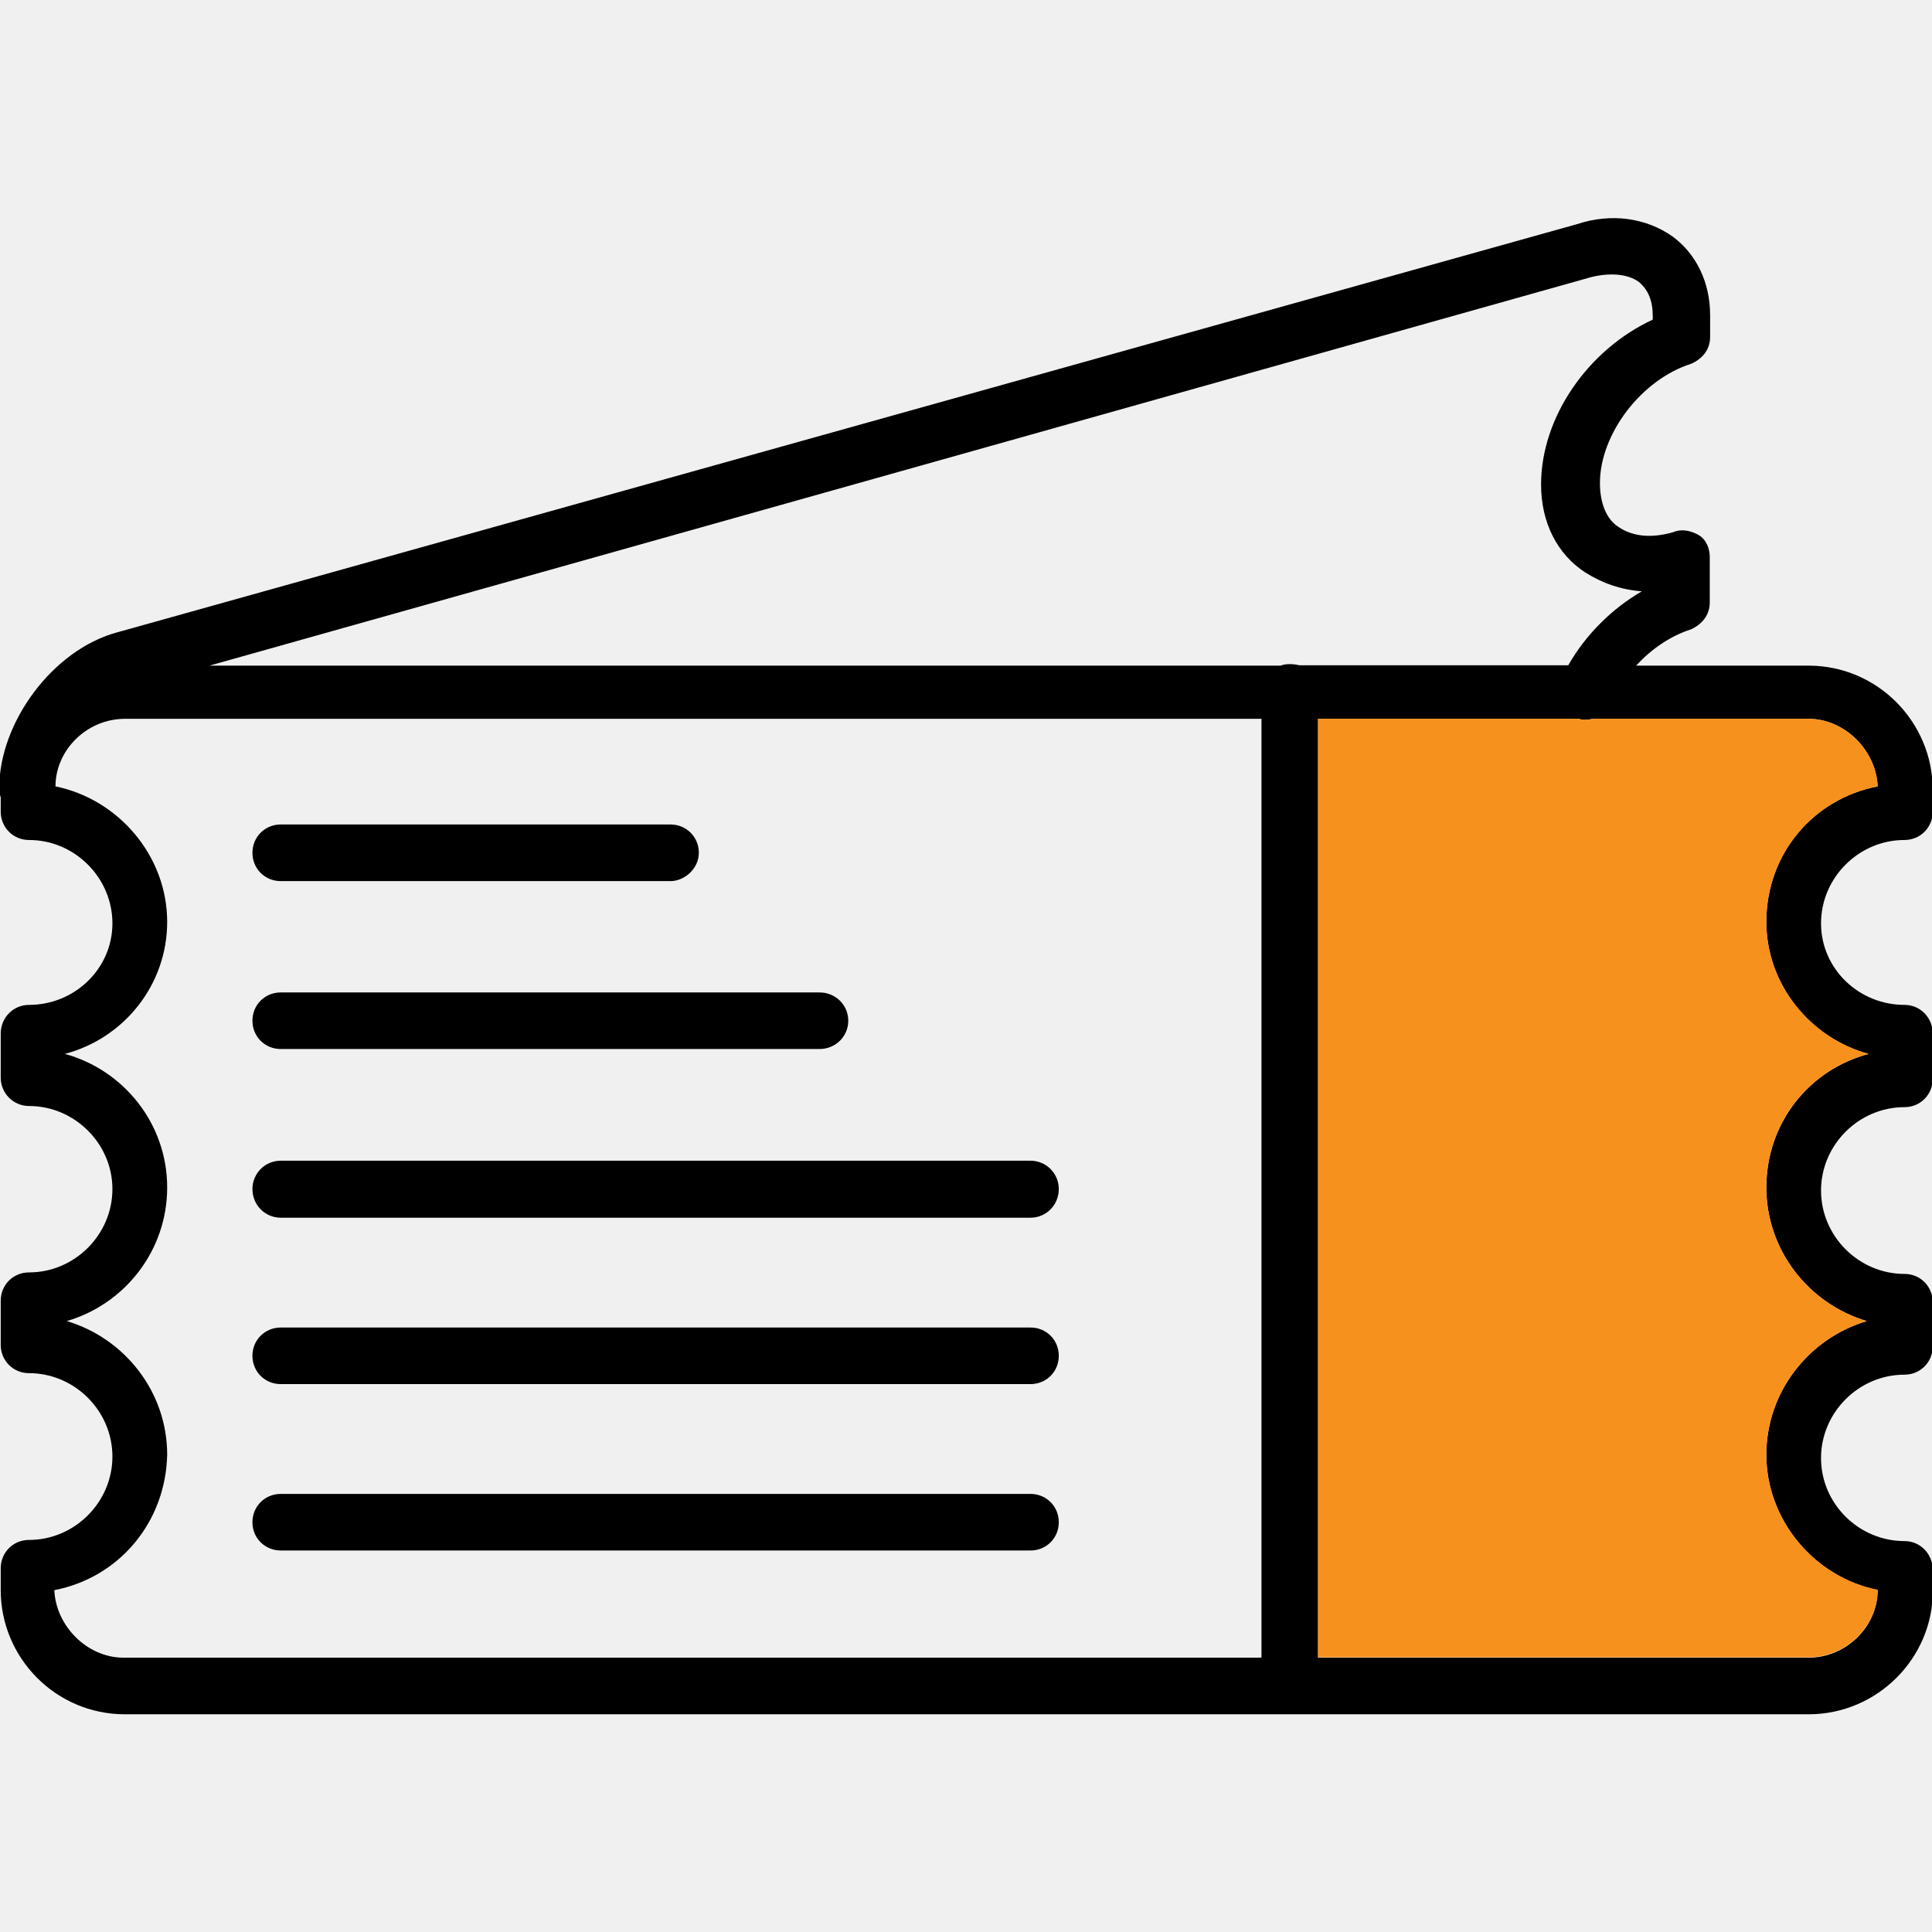
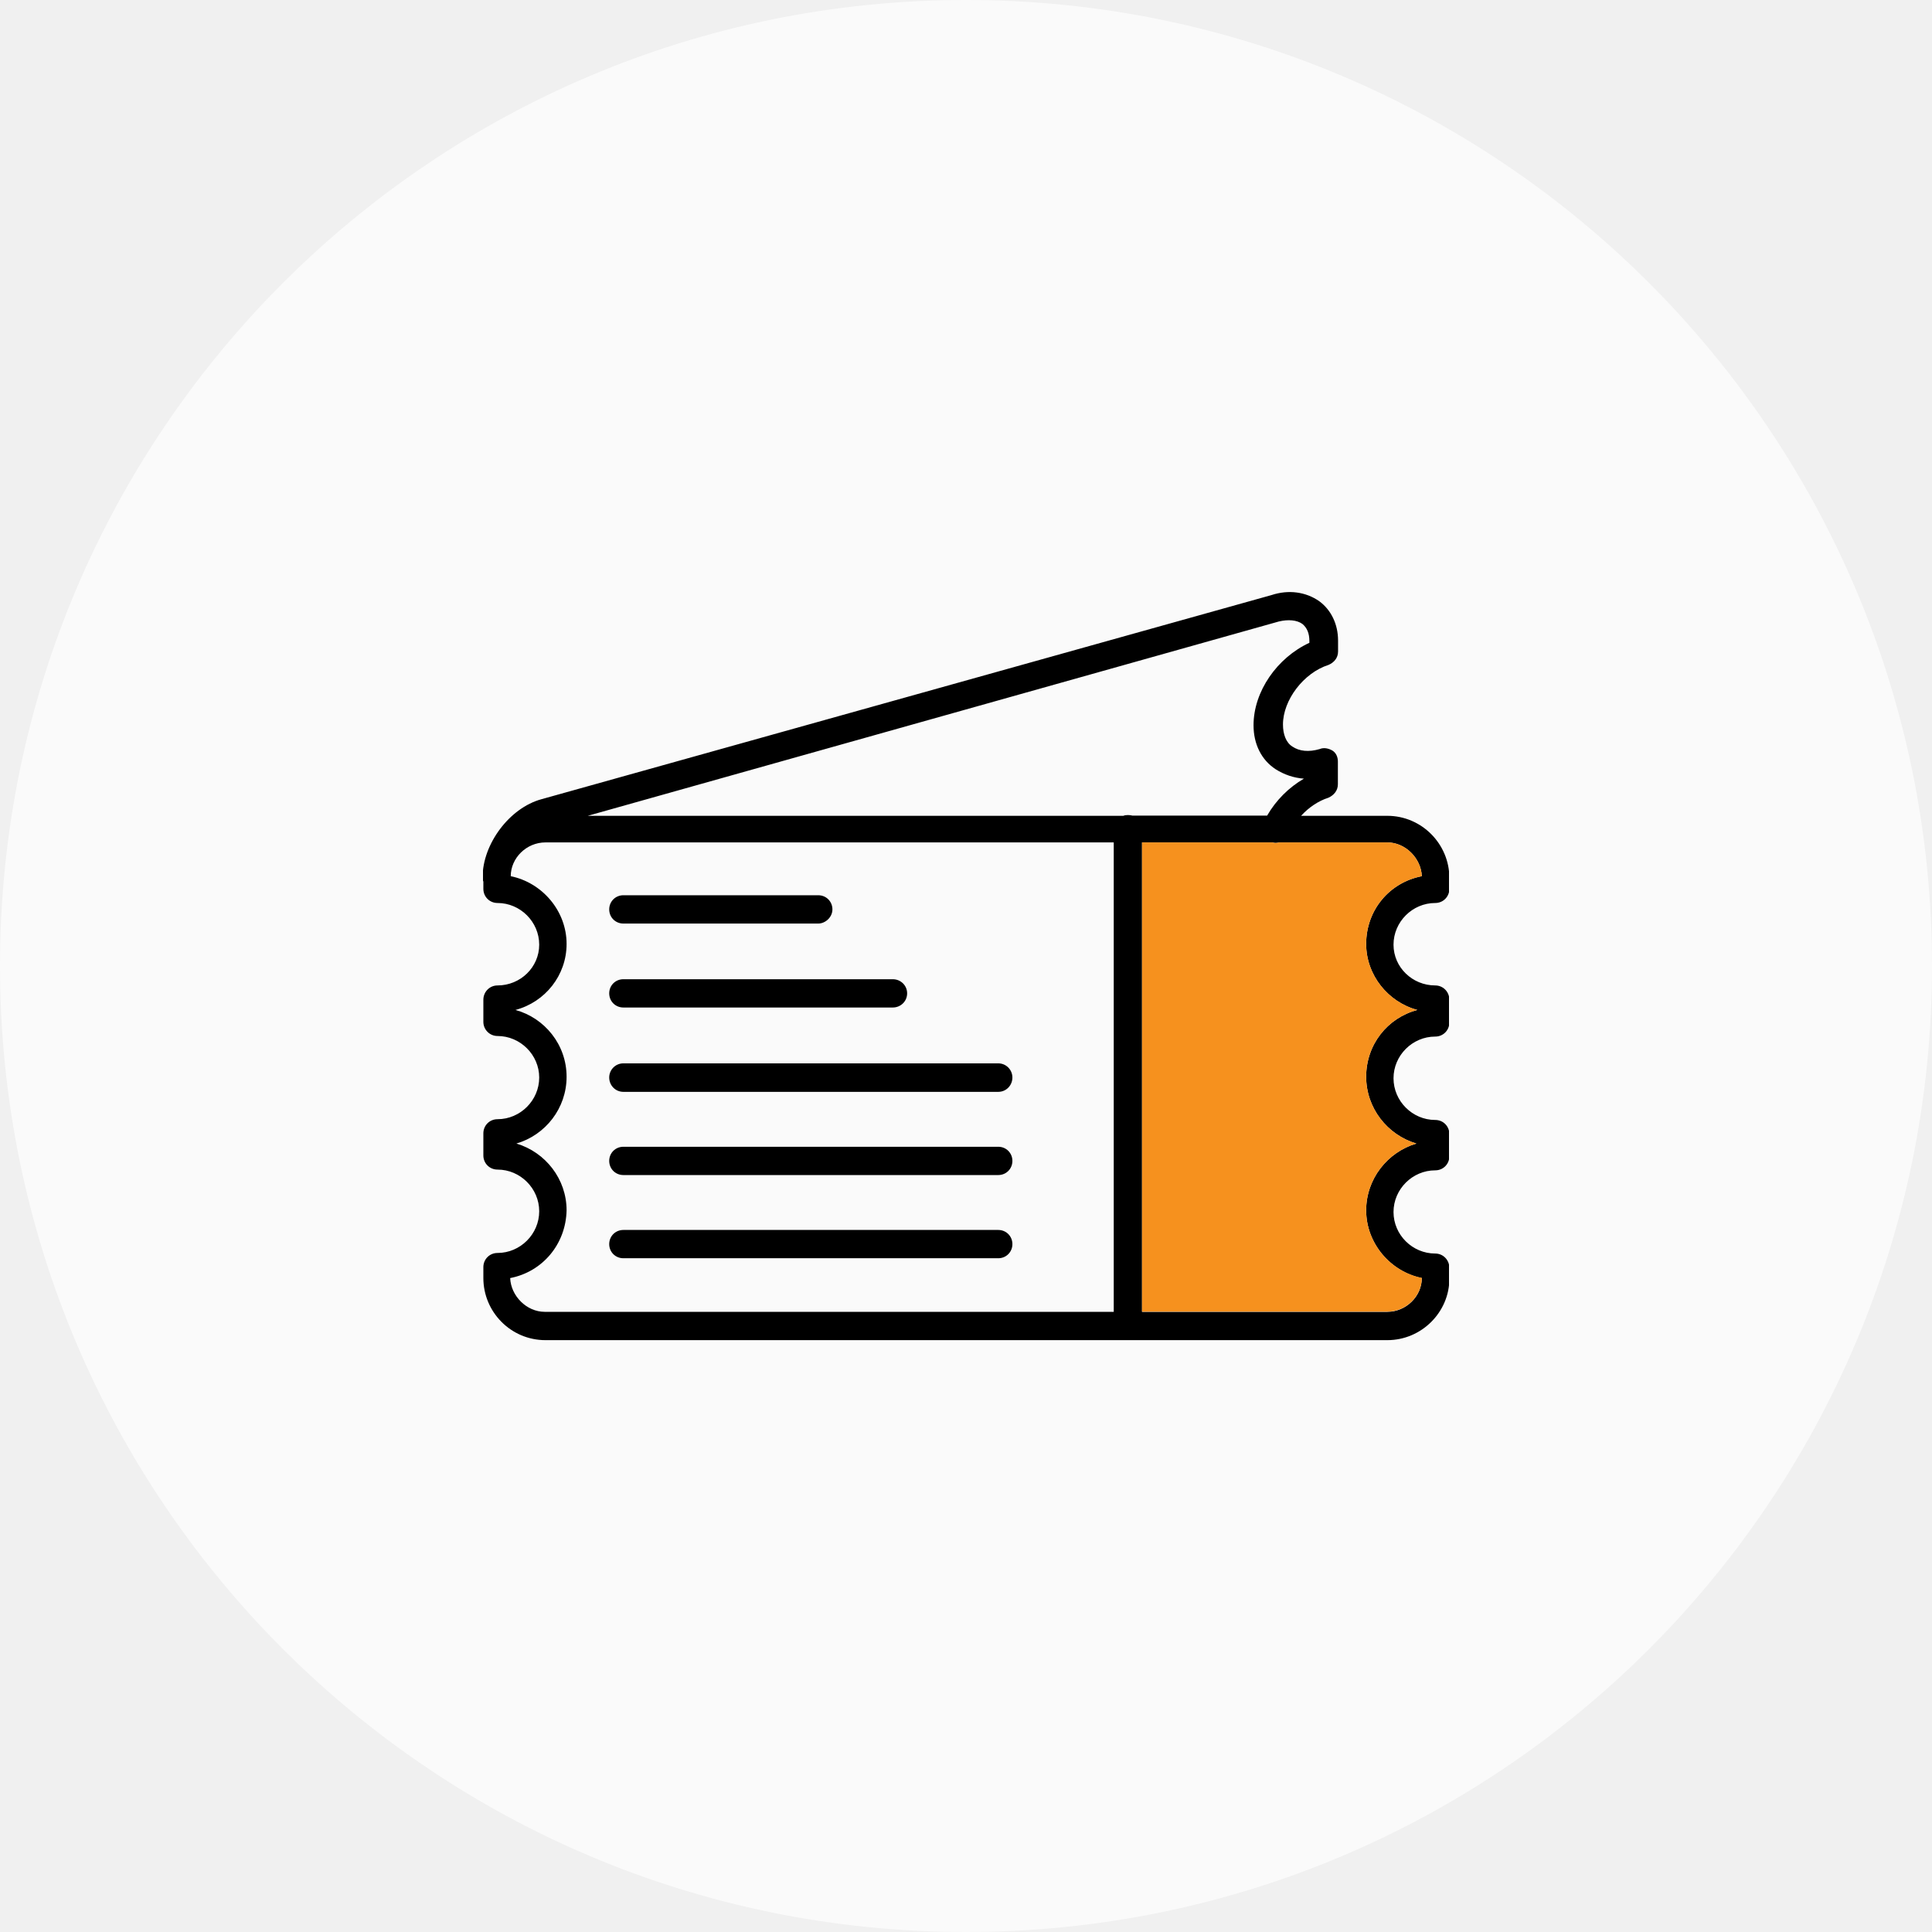
- <svg xmlns="http://www.w3.org/2000/svg" width="32" height="32" viewBox="0 0 32 32" fill="none">
-   <g clip-path="url(#clip0_136_65715)">
-     <path fill-rule="evenodd" clip-rule="evenodd" d="M4.65 20.163H17.069C17.331 20.163 17.537 19.95 17.537 19.688C17.537 19.431 17.331 19.219 17.069 19.219H4.65C4.387 19.219 4.181 19.431 4.181 19.688C4.181 19.95 4.387 20.163 4.65 20.163ZM17.069 21.988H4.65C4.387 21.988 4.181 22.194 4.181 22.456C4.181 22.719 4.387 22.925 4.65 22.925H17.069C17.331 22.925 17.537 22.719 17.537 22.456C17.537 22.194 17.331 21.988 17.069 21.988ZM17.069 24.744H4.65C4.387 24.744 4.181 24.95 4.181 25.213C4.181 25.475 4.387 25.681 4.65 25.681H17.069C17.331 25.681 17.537 25.475 17.537 25.213C17.537 24.95 17.331 24.744 17.069 24.744ZM4.65 17.375H13.575C13.837 17.375 14.05 17.169 14.05 16.906C14.05 16.644 13.837 16.438 13.575 16.438H4.65C4.387 16.438 4.181 16.644 4.181 16.906C4.181 17.169 4.387 17.375 4.65 17.375ZM4.65 14.588H11.106C11.337 14.588 11.575 14.381 11.575 14.119C11.575 13.856 11.369 13.65 11.106 13.65H4.65C4.387 13.65 4.181 13.856 4.181 14.119C4.181 14.381 4.387 14.588 4.65 14.588ZM11.106 13.656H4.65C4.387 13.656 4.181 13.863 4.181 14.125C4.181 14.388 4.387 14.594 4.65 14.594H11.106C11.337 14.594 11.575 14.388 11.575 14.125C11.575 13.863 11.369 13.656 11.106 13.656ZM13.575 16.438H4.65C4.387 16.438 4.181 16.644 4.181 16.906C4.181 17.169 4.387 17.375 4.65 17.375H13.575C13.837 17.375 14.05 17.169 14.05 16.906C14.05 16.644 13.837 16.438 13.575 16.438ZM17.069 19.225H4.65C4.387 19.225 4.181 19.438 4.181 19.694C4.181 19.956 4.387 20.169 4.65 20.169H17.069C17.331 20.169 17.537 19.956 17.537 19.694C17.537 19.438 17.331 19.225 17.069 19.225ZM17.069 21.988H4.65C4.387 21.988 4.181 22.194 4.181 22.456C4.181 22.719 4.387 22.925 4.65 22.925H17.069C17.331 22.925 17.537 22.719 17.537 22.456C17.537 22.194 17.331 21.988 17.069 21.988ZM17.069 24.744H4.65C4.387 24.744 4.181 24.95 4.181 25.213C4.181 25.475 4.387 25.681 4.65 25.681H17.069C17.331 25.681 17.537 25.475 17.537 25.213C17.537 24.95 17.331 24.744 17.069 24.744ZM31.544 13.913C31.806 13.913 32.012 13.706 32.012 13.444V13.081C32.012 11.963 31.1 11.025 29.956 11.025H27.1C27.356 10.744 27.675 10.531 28.006 10.425C28.187 10.344 28.319 10.188 28.319 9.981V9.225C28.319 9.094 28.269 8.944 28.137 8.863C28.006 8.788 27.85 8.756 27.719 8.813C27.356 8.919 27.044 8.888 26.812 8.731C26.6 8.6 26.5 8.319 26.5 8C26.5 7.194 27.181 6.288 28.012 6.025C28.194 5.944 28.325 5.794 28.325 5.581V5.219C28.325 4.675 28.094 4.206 27.706 3.919C27.262 3.606 26.687 3.525 26.119 3.713L1.937 10.475C0.875 10.763 -0.013 11.963 -0.013 13.056C-0.013 13.113 -0.006 13.163 0.012 13.206V13.444C0.012 13.706 0.219 13.913 0.481 13.913C1.237 13.913 1.862 14.538 1.862 15.294C1.862 16.044 1.237 16.644 0.481 16.644C0.219 16.644 0.012 16.856 0.012 17.119V17.85C0.012 18.106 0.219 18.319 0.481 18.319C1.237 18.319 1.862 18.944 1.862 19.694C1.862 20.45 1.237 21.075 0.481 21.075C0.219 21.075 0.012 21.281 0.012 21.544V22.275C0.012 22.538 0.219 22.744 0.481 22.744C1.237 22.744 1.862 23.369 1.862 24.125C1.862 24.881 1.237 25.506 0.481 25.506C0.219 25.506 0.012 25.713 0.012 25.975V26.338C0.012 27.456 0.919 28.394 2.069 28.394H29.956C31.1 28.394 32.012 27.456 32.012 26.363V26C32.012 25.738 31.806 25.525 31.544 25.525C30.787 25.525 30.162 24.906 30.162 24.15C30.162 23.394 30.787 22.769 31.544 22.769C31.806 22.769 32.012 22.563 32.012 22.3V21.569C32.012 21.306 31.806 21.1 31.544 21.1C30.787 21.1 30.162 20.475 30.162 19.719C30.162 18.963 30.787 18.338 31.544 18.338C31.806 18.338 32.012 18.131 32.012 17.869V17.119C32.012 16.856 31.806 16.644 31.544 16.644C30.787 16.644 30.162 16.044 30.162 15.294C30.162 14.538 30.787 13.913 31.544 13.913ZM20.894 27.456H2.044C1.444 27.456 0.925 26.931 0.9 26.338C1.969 26.131 2.744 25.219 2.769 24.094C2.769 23.056 2.069 22.169 1.106 21.881C2.069 21.6 2.769 20.713 2.769 19.669C2.769 18.6 2.037 17.719 1.075 17.456C2.062 17.194 2.769 16.306 2.769 15.269C2.769 14.175 1.962 13.238 0.919 13.025C0.919 12.425 1.437 11.906 2.069 11.906H20.894V27.456ZM21.362 11C21.306 11 21.256 11.006 21.212 11.025H3.469L26.362 4.588C26.675 4.513 26.962 4.538 27.144 4.669C27.3 4.8 27.375 4.981 27.375 5.238V5.294C26.306 5.788 25.525 6.906 25.525 8.025C25.525 8.65 25.787 9.175 26.256 9.481C26.544 9.663 26.856 9.769 27.194 9.794C26.7 10.081 26.269 10.506 25.975 11.019H21.519C21.469 11.006 21.419 11 21.362 11ZM30.95 17.456C29.962 17.719 29.256 18.6 29.256 19.669C29.256 20.706 29.956 21.594 30.919 21.881C29.956 22.169 29.256 23.056 29.256 24.094C29.256 25.188 30.062 26.125 31.1 26.338C31.1 26.938 30.581 27.456 29.956 27.456H21.831V11.906H26.15C26.225 11.931 26.3 11.925 26.375 11.906H29.956C30.556 11.906 31.075 12.431 31.1 13.025C30.031 13.231 29.256 14.144 29.256 15.269C29.256 16.306 29.981 17.194 30.95 17.456ZM4.65 20.163H17.069C17.331 20.163 17.537 19.95 17.537 19.688C17.537 19.431 17.331 19.219 17.069 19.219H4.65C4.387 19.219 4.181 19.431 4.181 19.688C4.181 19.95 4.387 20.163 4.65 20.163ZM4.65 22.925H17.069C17.331 22.925 17.537 22.719 17.537 22.456C17.537 22.194 17.331 21.988 17.069 21.988H4.65C4.387 21.988 4.181 22.194 4.181 22.456C4.181 22.719 4.387 22.925 4.65 22.925ZM4.65 25.681H17.069C17.331 25.681 17.537 25.475 17.537 25.213C17.537 24.95 17.331 24.744 17.069 24.744H4.65C4.387 24.744 4.181 24.95 4.181 25.213C4.181 25.475 4.387 25.681 4.65 25.681ZM4.65 17.375H13.575C13.837 17.375 14.05 17.169 14.05 16.906C14.05 16.644 13.837 16.438 13.575 16.438H4.65C4.387 16.438 4.181 16.644 4.181 16.906C4.181 17.169 4.387 17.375 4.65 17.375ZM4.65 14.588H11.106C11.337 14.588 11.575 14.381 11.575 14.119C11.575 13.856 11.369 13.65 11.106 13.65H4.65C4.387 13.65 4.181 13.856 4.181 14.119C4.181 14.381 4.387 14.588 4.65 14.588Z" fill="black" />
-     <path fill-rule="evenodd" clip-rule="evenodd" d="M31.1 26.331C31.1 26.931 30.581 27.45 29.956 27.45H21.831V11.906H26.15C26.225 11.931 26.3 11.925 26.375 11.906H29.956C30.556 11.906 31.075 12.431 31.1 13.025C30.031 13.231 29.256 14.144 29.256 15.269C29.256 16.306 29.987 17.194 30.95 17.456C29.962 17.719 29.256 18.6 29.256 19.669C29.256 20.706 29.956 21.594 30.919 21.881C29.956 22.169 29.256 23.056 29.256 24.094C29.256 25.188 30.062 26.125 31.1 26.331Z" fill="#F6911E" />
+ <svg xmlns="http://www.w3.org/2000/svg" width="64" height="64" viewBox="0 0 64 64" fill="none">
+   <rect width="64" height="64" rx="32" fill="#FAFAFA" />
+   <g clip-path="url(#clip0_136_65714)">
+     <path fill-rule="evenodd" clip-rule="evenodd" d="M20.65 36.163H33.069C33.331 36.163 33.537 35.95 33.537 35.688C33.537 35.431 33.331 35.219 33.069 35.219H20.65C20.387 35.219 20.181 35.431 20.181 35.688C20.181 35.95 20.387 36.163 20.65 36.163ZM33.069 37.988H20.65C20.387 37.988 20.181 38.194 20.181 38.456C20.181 38.719 20.387 38.925 20.65 38.925H33.069C33.331 38.925 33.537 38.719 33.537 38.456C33.537 38.194 33.331 37.988 33.069 37.988ZM33.069 40.744H20.65C20.387 40.744 20.181 40.95 20.181 41.213C20.181 41.475 20.387 41.681 20.65 41.681H33.069C33.331 41.681 33.537 41.475 33.537 41.213C33.537 40.95 33.331 40.744 33.069 40.744ZM20.65 33.375H29.575C29.837 33.375 30.05 33.169 30.05 32.906C30.05 32.644 29.837 32.438 29.575 32.438H20.65C20.387 32.438 20.181 32.644 20.181 32.906C20.181 33.169 20.387 33.375 20.65 33.375ZM20.65 30.588H27.106C27.337 30.588 27.575 30.381 27.575 30.119C27.575 29.856 27.369 29.65 27.106 29.65H20.65C20.387 29.65 20.181 29.856 20.181 30.119C20.181 30.381 20.387 30.588 20.65 30.588ZM27.106 29.656H20.65C20.387 29.656 20.181 29.863 20.181 30.125C20.181 30.388 20.387 30.594 20.65 30.594H27.106C27.337 30.594 27.575 30.388 27.575 30.125C27.575 29.863 27.369 29.656 27.106 29.656ZM29.575 32.438H20.65C20.387 32.438 20.181 32.644 20.181 32.906C20.181 33.169 20.387 33.375 20.65 33.375H29.575C29.837 33.375 30.05 33.169 30.05 32.906C30.05 32.644 29.837 32.438 29.575 32.438ZM33.069 35.225H20.65C20.387 35.225 20.181 35.438 20.181 35.694C20.181 35.956 20.387 36.169 20.65 36.169H33.069C33.331 36.169 33.537 35.956 33.537 35.694C33.537 35.438 33.331 35.225 33.069 35.225ZM33.069 37.988H20.65C20.387 37.988 20.181 38.194 20.181 38.456C20.181 38.719 20.387 38.925 20.65 38.925H33.069C33.331 38.925 33.537 38.719 33.537 38.456C33.537 38.194 33.331 37.988 33.069 37.988ZM33.069 40.744H20.65C20.387 40.744 20.181 40.95 20.181 41.213C20.181 41.475 20.387 41.681 20.65 41.681H33.069C33.331 41.681 33.537 41.475 33.537 41.213C33.537 40.95 33.331 40.744 33.069 40.744ZM47.544 29.913C47.806 29.913 48.012 29.706 48.012 29.444V29.081C48.012 27.963 47.1 27.025 45.956 27.025H43.1C43.356 26.744 43.675 26.531 44.006 26.425C44.187 26.344 44.319 26.188 44.319 25.981V25.225C44.319 25.094 44.269 24.944 44.137 24.863C44.006 24.788 43.85 24.756 43.719 24.813C43.356 24.919 43.044 24.888 42.812 24.731C42.6 24.6 42.5 24.319 42.5 24C42.5 23.194 43.181 22.288 44.012 22.025C44.194 21.944 44.325 21.794 44.325 21.581V21.219C44.325 20.675 44.094 20.206 43.706 19.919C43.262 19.606 42.687 19.525 42.119 19.713L17.937 26.475C16.875 26.763 15.987 27.963 15.987 29.056C15.987 29.113 15.994 29.163 16.012 29.206V29.444C16.012 29.706 16.219 29.913 16.481 29.913C17.237 29.913 17.862 30.538 17.862 31.294C17.862 32.044 17.237 32.644 16.481 32.644C16.219 32.644 16.012 32.856 16.012 33.119V33.85C16.012 34.106 16.219 34.319 16.481 34.319C17.237 34.319 17.862 34.944 17.862 35.694C17.862 36.45 17.237 37.075 16.481 37.075C16.219 37.075 16.012 37.281 16.012 37.544V38.275C16.012 38.538 16.219 38.744 16.481 38.744C17.237 38.744 17.862 39.369 17.862 40.125C17.862 40.881 17.237 41.506 16.481 41.506C16.219 41.506 16.012 41.713 16.012 41.975V42.338C16.012 43.456 16.919 44.394 18.069 44.394H45.956C47.1 44.394 48.012 43.456 48.012 42.363V42C48.012 41.738 47.806 41.525 47.544 41.525C46.787 41.525 46.162 40.906 46.162 40.15C46.162 39.394 46.787 38.769 47.544 38.769C47.806 38.769 48.012 38.563 48.012 38.3V37.569C48.012 37.306 47.806 37.1 47.544 37.1C46.787 37.1 46.162 36.475 46.162 35.719C46.162 34.963 46.787 34.338 47.544 34.338C47.806 34.338 48.012 34.131 48.012 33.869V33.119C48.012 32.856 47.806 32.644 47.544 32.644C46.787 32.644 46.162 32.044 46.162 31.294C46.162 30.538 46.787 29.913 47.544 29.913ZM36.894 43.456H18.044C17.444 43.456 16.925 42.931 16.9 42.338C17.969 42.131 18.744 41.219 18.769 40.094C18.769 39.056 18.069 38.169 17.106 37.881C18.069 37.6 18.769 36.713 18.769 35.669C18.769 34.6 18.037 33.719 17.075 33.456C18.062 33.194 18.769 32.306 18.769 31.269C18.769 30.175 17.962 29.238 16.919 29.025C16.919 28.425 17.437 27.906 18.069 27.906H36.894V43.456ZM37.362 27C37.306 27 37.256 27.006 37.212 27.025H19.469L42.362 20.588C42.675 20.513 42.962 20.538 43.144 20.669C43.3 20.8 43.375 20.981 43.375 21.238V21.294C42.306 21.788 41.525 22.906 41.525 24.025C41.525 24.65 41.787 25.175 42.256 25.481C42.544 25.663 42.856 25.769 43.194 25.794C42.7 26.081 42.269 26.506 41.975 27.019H37.519C37.469 27.006 37.419 27 37.362 27ZM46.95 33.456C45.962 33.719 45.256 34.6 45.256 35.669C45.256 36.706 45.956 37.594 46.919 37.881C45.956 38.169 45.256 39.056 45.256 40.094C45.256 41.188 46.062 42.125 47.1 42.338C47.1 42.938 46.581 43.456 45.956 43.456H37.831V27.906H42.15C42.225 27.931 42.3 27.925 42.375 27.906H45.956C46.556 27.906 47.075 28.431 47.1 29.025C46.031 29.231 45.256 30.144 45.256 31.269C45.256 32.306 45.981 33.194 46.95 33.456ZM20.65 36.163H33.069C33.331 36.163 33.537 35.95 33.537 35.688C33.537 35.431 33.331 35.219 33.069 35.219H20.65C20.387 35.219 20.181 35.431 20.181 35.688C20.181 35.95 20.387 36.163 20.65 36.163ZM20.65 38.925H33.069C33.331 38.925 33.537 38.719 33.537 38.456C33.537 38.194 33.331 37.988 33.069 37.988H20.65C20.387 37.988 20.181 38.194 20.181 38.456C20.181 38.719 20.387 38.925 20.65 38.925ZM20.65 41.681H33.069C33.331 41.681 33.537 41.475 33.537 41.213C33.537 40.95 33.331 40.744 33.069 40.744H20.65C20.387 40.744 20.181 40.95 20.181 41.213C20.181 41.475 20.387 41.681 20.65 41.681ZM20.65 33.375H29.575C29.837 33.375 30.05 33.169 30.05 32.906C30.05 32.644 29.837 32.438 29.575 32.438H20.65C20.387 32.438 20.181 32.644 20.181 32.906C20.181 33.169 20.387 33.375 20.65 33.375ZM20.65 30.588H27.106C27.337 30.588 27.575 30.381 27.575 30.119C27.575 29.856 27.369 29.65 27.106 29.65H20.65C20.387 29.65 20.181 29.856 20.181 30.119C20.181 30.381 20.387 30.588 20.65 30.588Z" fill="black" />
+     <path fill-rule="evenodd" clip-rule="evenodd" d="M47.1 42.331C47.1 42.931 46.581 43.45 45.956 43.45H37.831V27.906H42.15C42.225 27.931 42.3 27.925 42.375 27.906H45.956C46.556 27.906 47.075 28.431 47.1 29.025C46.031 29.231 45.256 30.144 45.256 31.269C45.256 32.306 45.987 33.194 46.95 33.456C45.962 33.719 45.256 34.6 45.256 35.669C45.256 36.706 45.956 37.594 46.919 37.881C45.956 38.169 45.256 39.056 45.256 40.094C45.256 41.188 46.062 42.125 47.1 42.331Z" fill="#F6911E" />
  </g>
  <defs>
-     <clipPath id="clip0_136_65715">
-       <rect width="32" height="32" fill="white" />
+     <clipPath id="clip0_136_65714">
+       <rect width="32" height="32" fill="white" transform="translate(16 16)" />
    </clipPath>
  </defs>
</svg>
